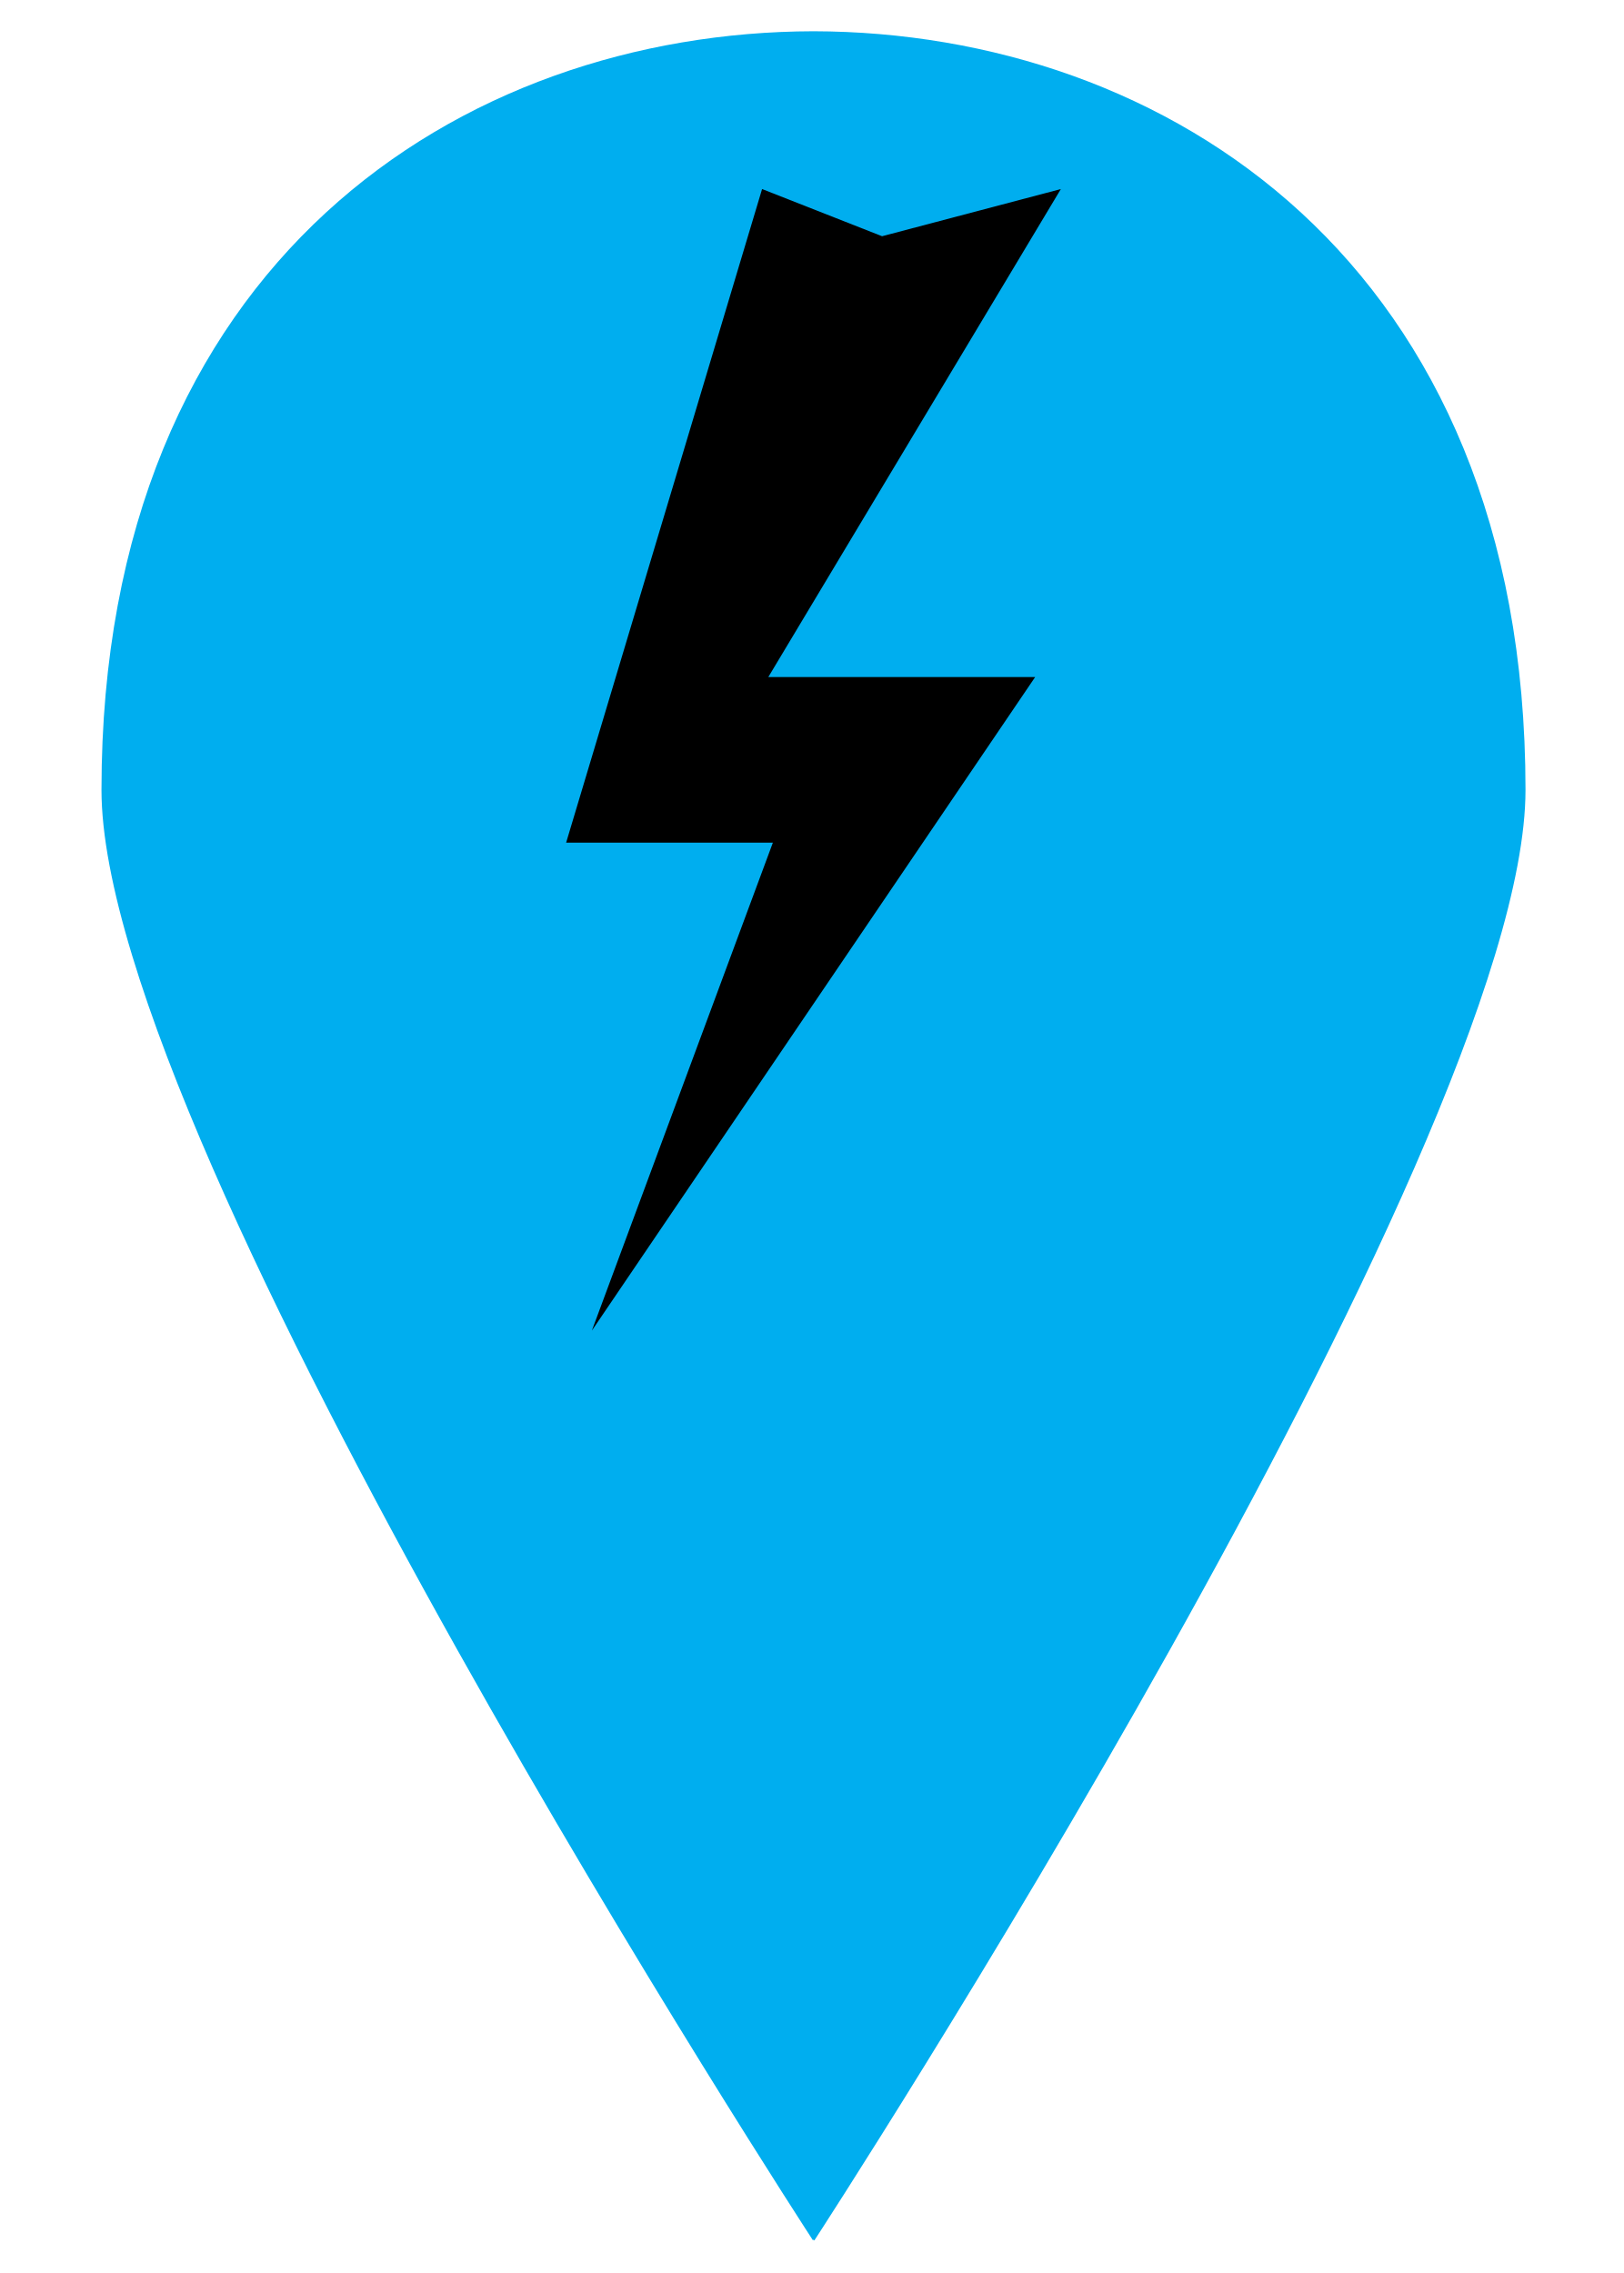
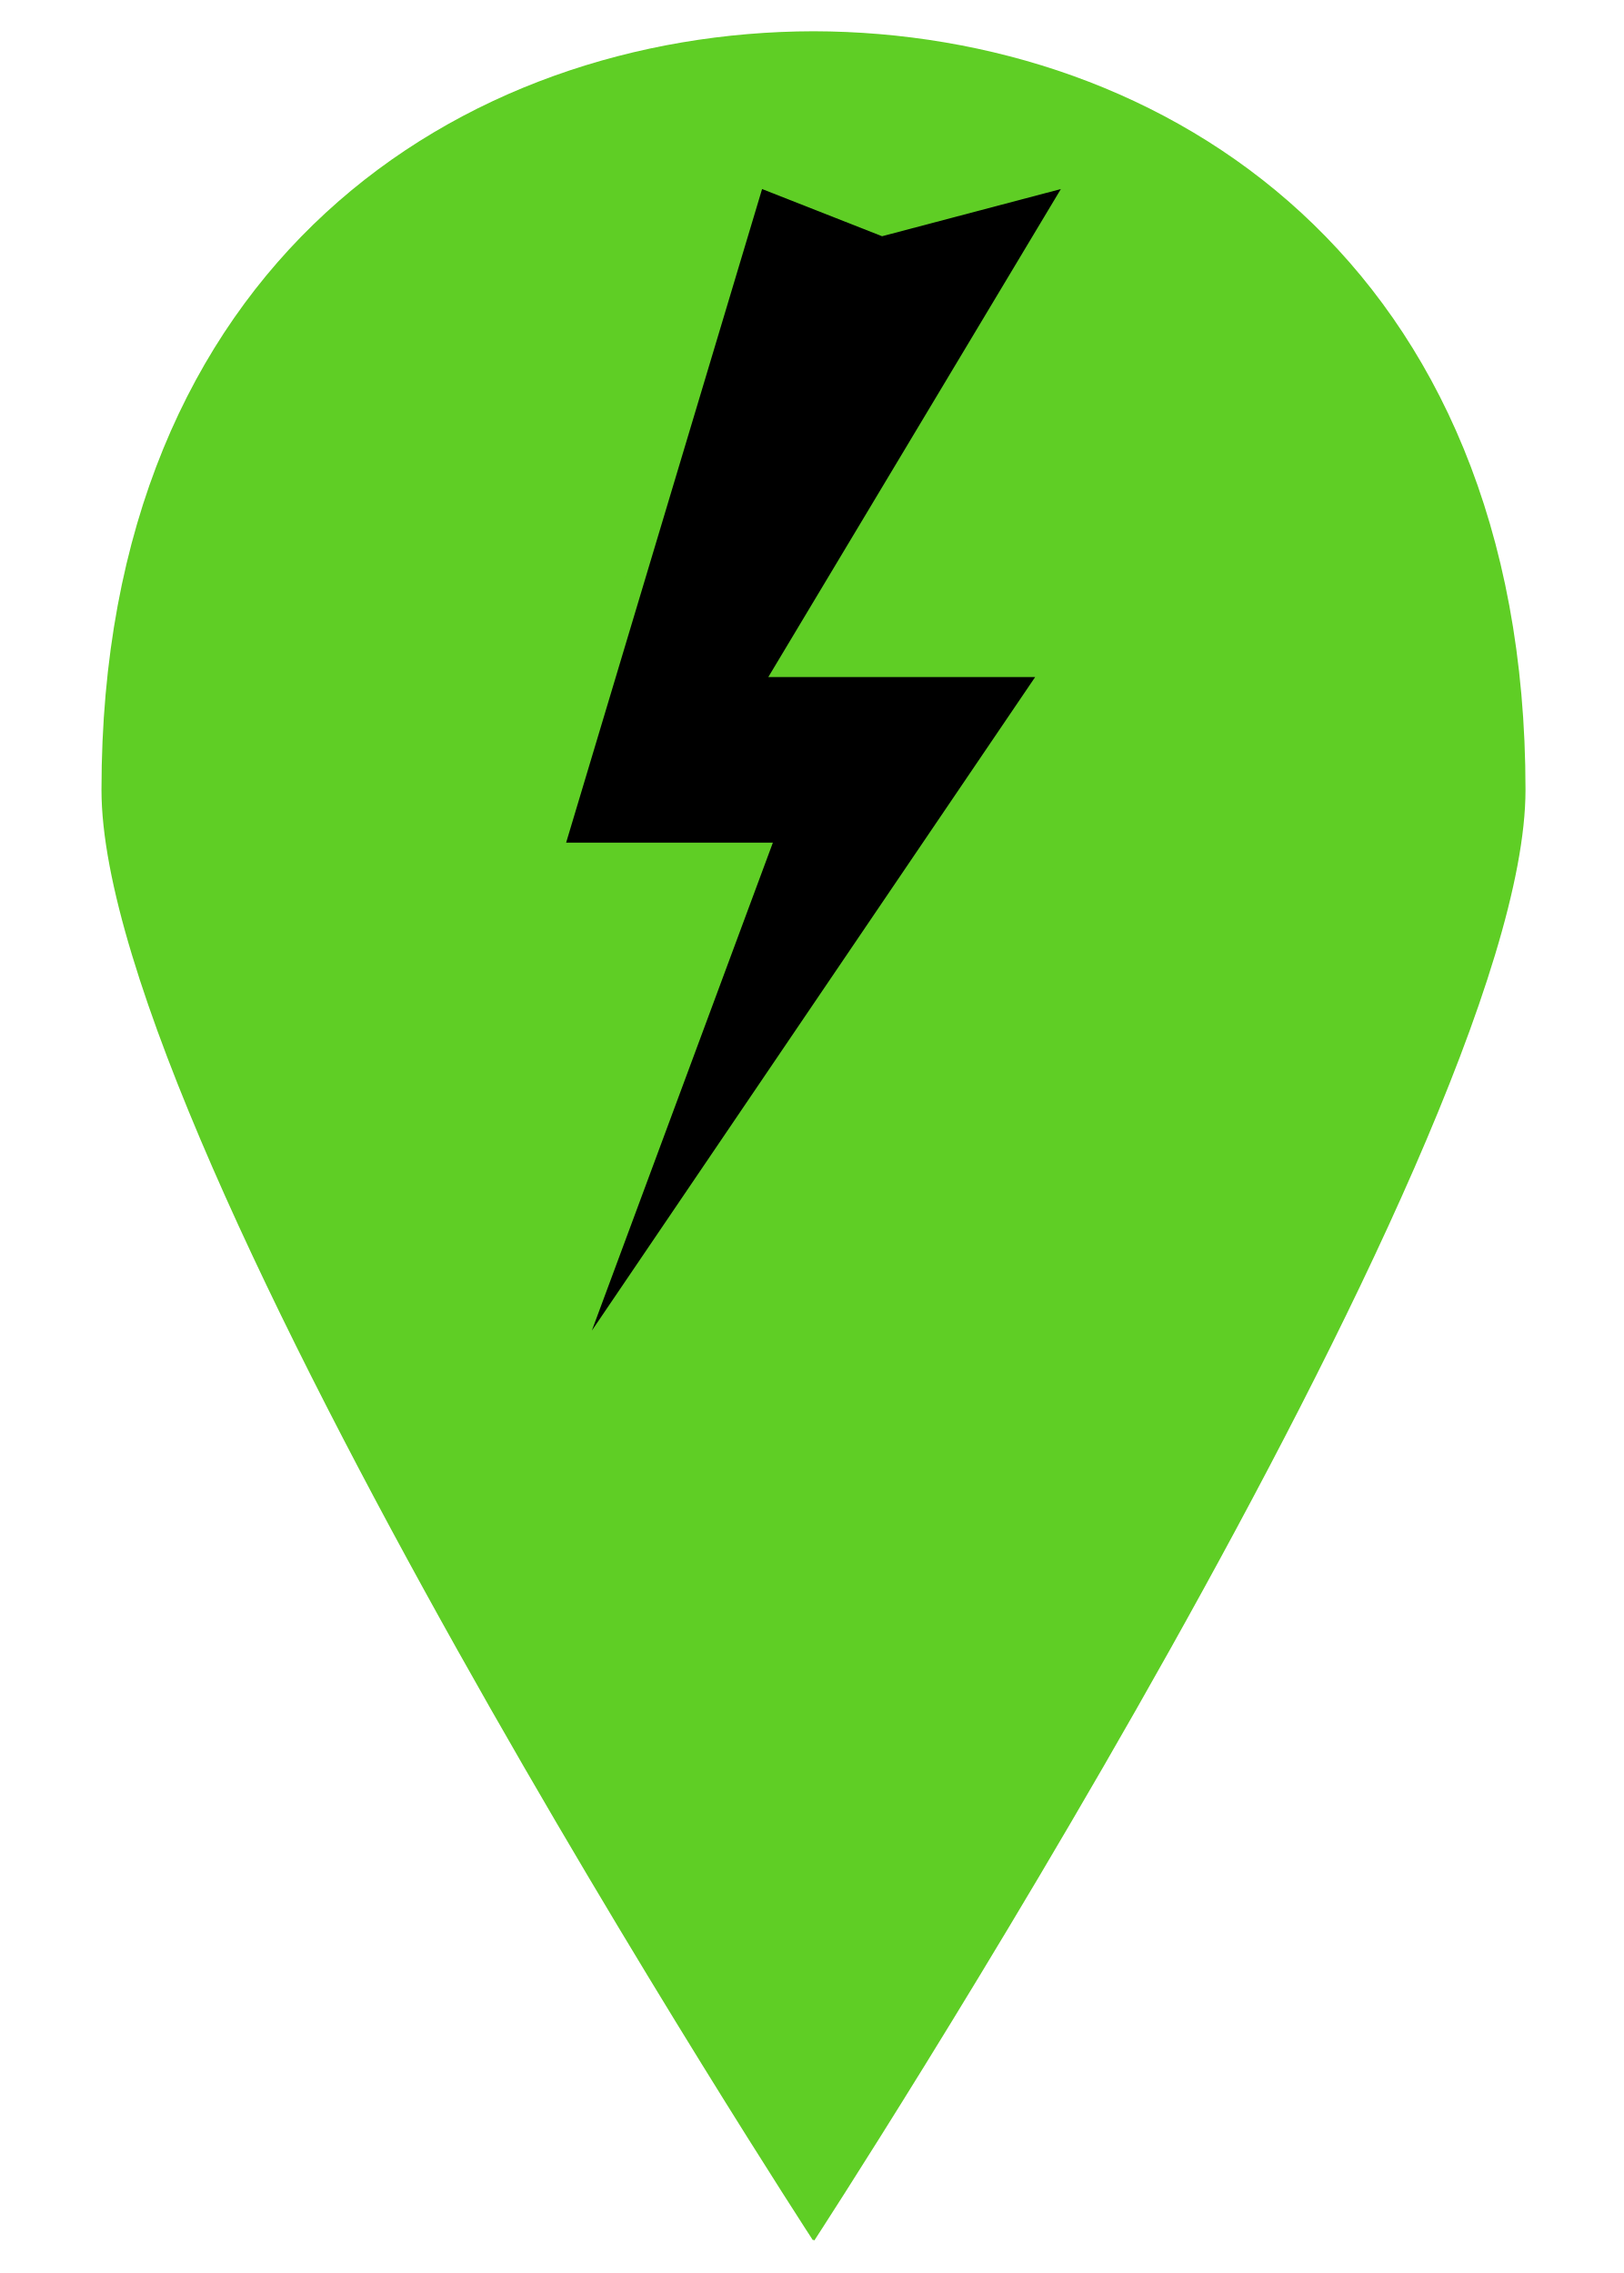
<svg xmlns="http://www.w3.org/2000/svg" width="50" height="70" viewBox="0 0 365 560" aria-hidden="true" role="img" preserveAspectRatio="xMidYMid meet">
-   <path fill="#00AEEF" d="M182.9,551.7c0,0.1,0.2,0.3,0.2,0.3S358.3,283,358.3,194.6c0-130.1-88.8-186.7-175.4-186.9         C96.3,7.9,7.5,64.5,7.5,194.6c0,88.4,175.3,357.4,175.3,357.4S182.9,551.7,182.9,551.7z M122.2,187.2c0-33.6,27.2-60.8,60.8-60.8         c33.6,0,60.8,27.2,60.8,60.8S216.5,248,182.9,248C149.4,248,122.2,220.8,122.2,187.2z" />
-   <circle cx="182.9" cy="187.2" r="64.8" fill="#00AEEF" />
+   <path fill="#5fce25" d="M182.9,551.7c0,0.1,0.2,0.3,0.2,0.3S358.3,283,358.3,194.6c0-130.1-88.8-186.7-175.4-186.9         C96.3,7.9,7.5,64.5,7.5,194.6c0,88.4,175.3,357.4,175.3,357.4S182.9,551.7,182.9,551.7z M122.2,187.2c0-33.6,27.2-60.8,60.8-60.8         c33.6,0,60.8,27.2,60.8,60.8S216.5,248,182.9,248C149.4,248,122.2,220.8,122.2,187.2z" />
+   <circle cx="182.9" cy="187.2" r="64.8" fill="#5fce25" />
  <g transform="translate(32.9, 37.2)">
    <svg width="300" height="300" viewBox="0 0 64 64" aria-hidden="true" role="img" class="iconify iconify--emojione-monotone" preserveAspectRatio="xMidYMid meet">
      <path d="M45 2l-9.396 2.48L29.298 2L19 36.354h10.865L20.352 62L43.65 27.648H29.626z" fill="#000000" />
    </svg>
  </g>
</svg>
